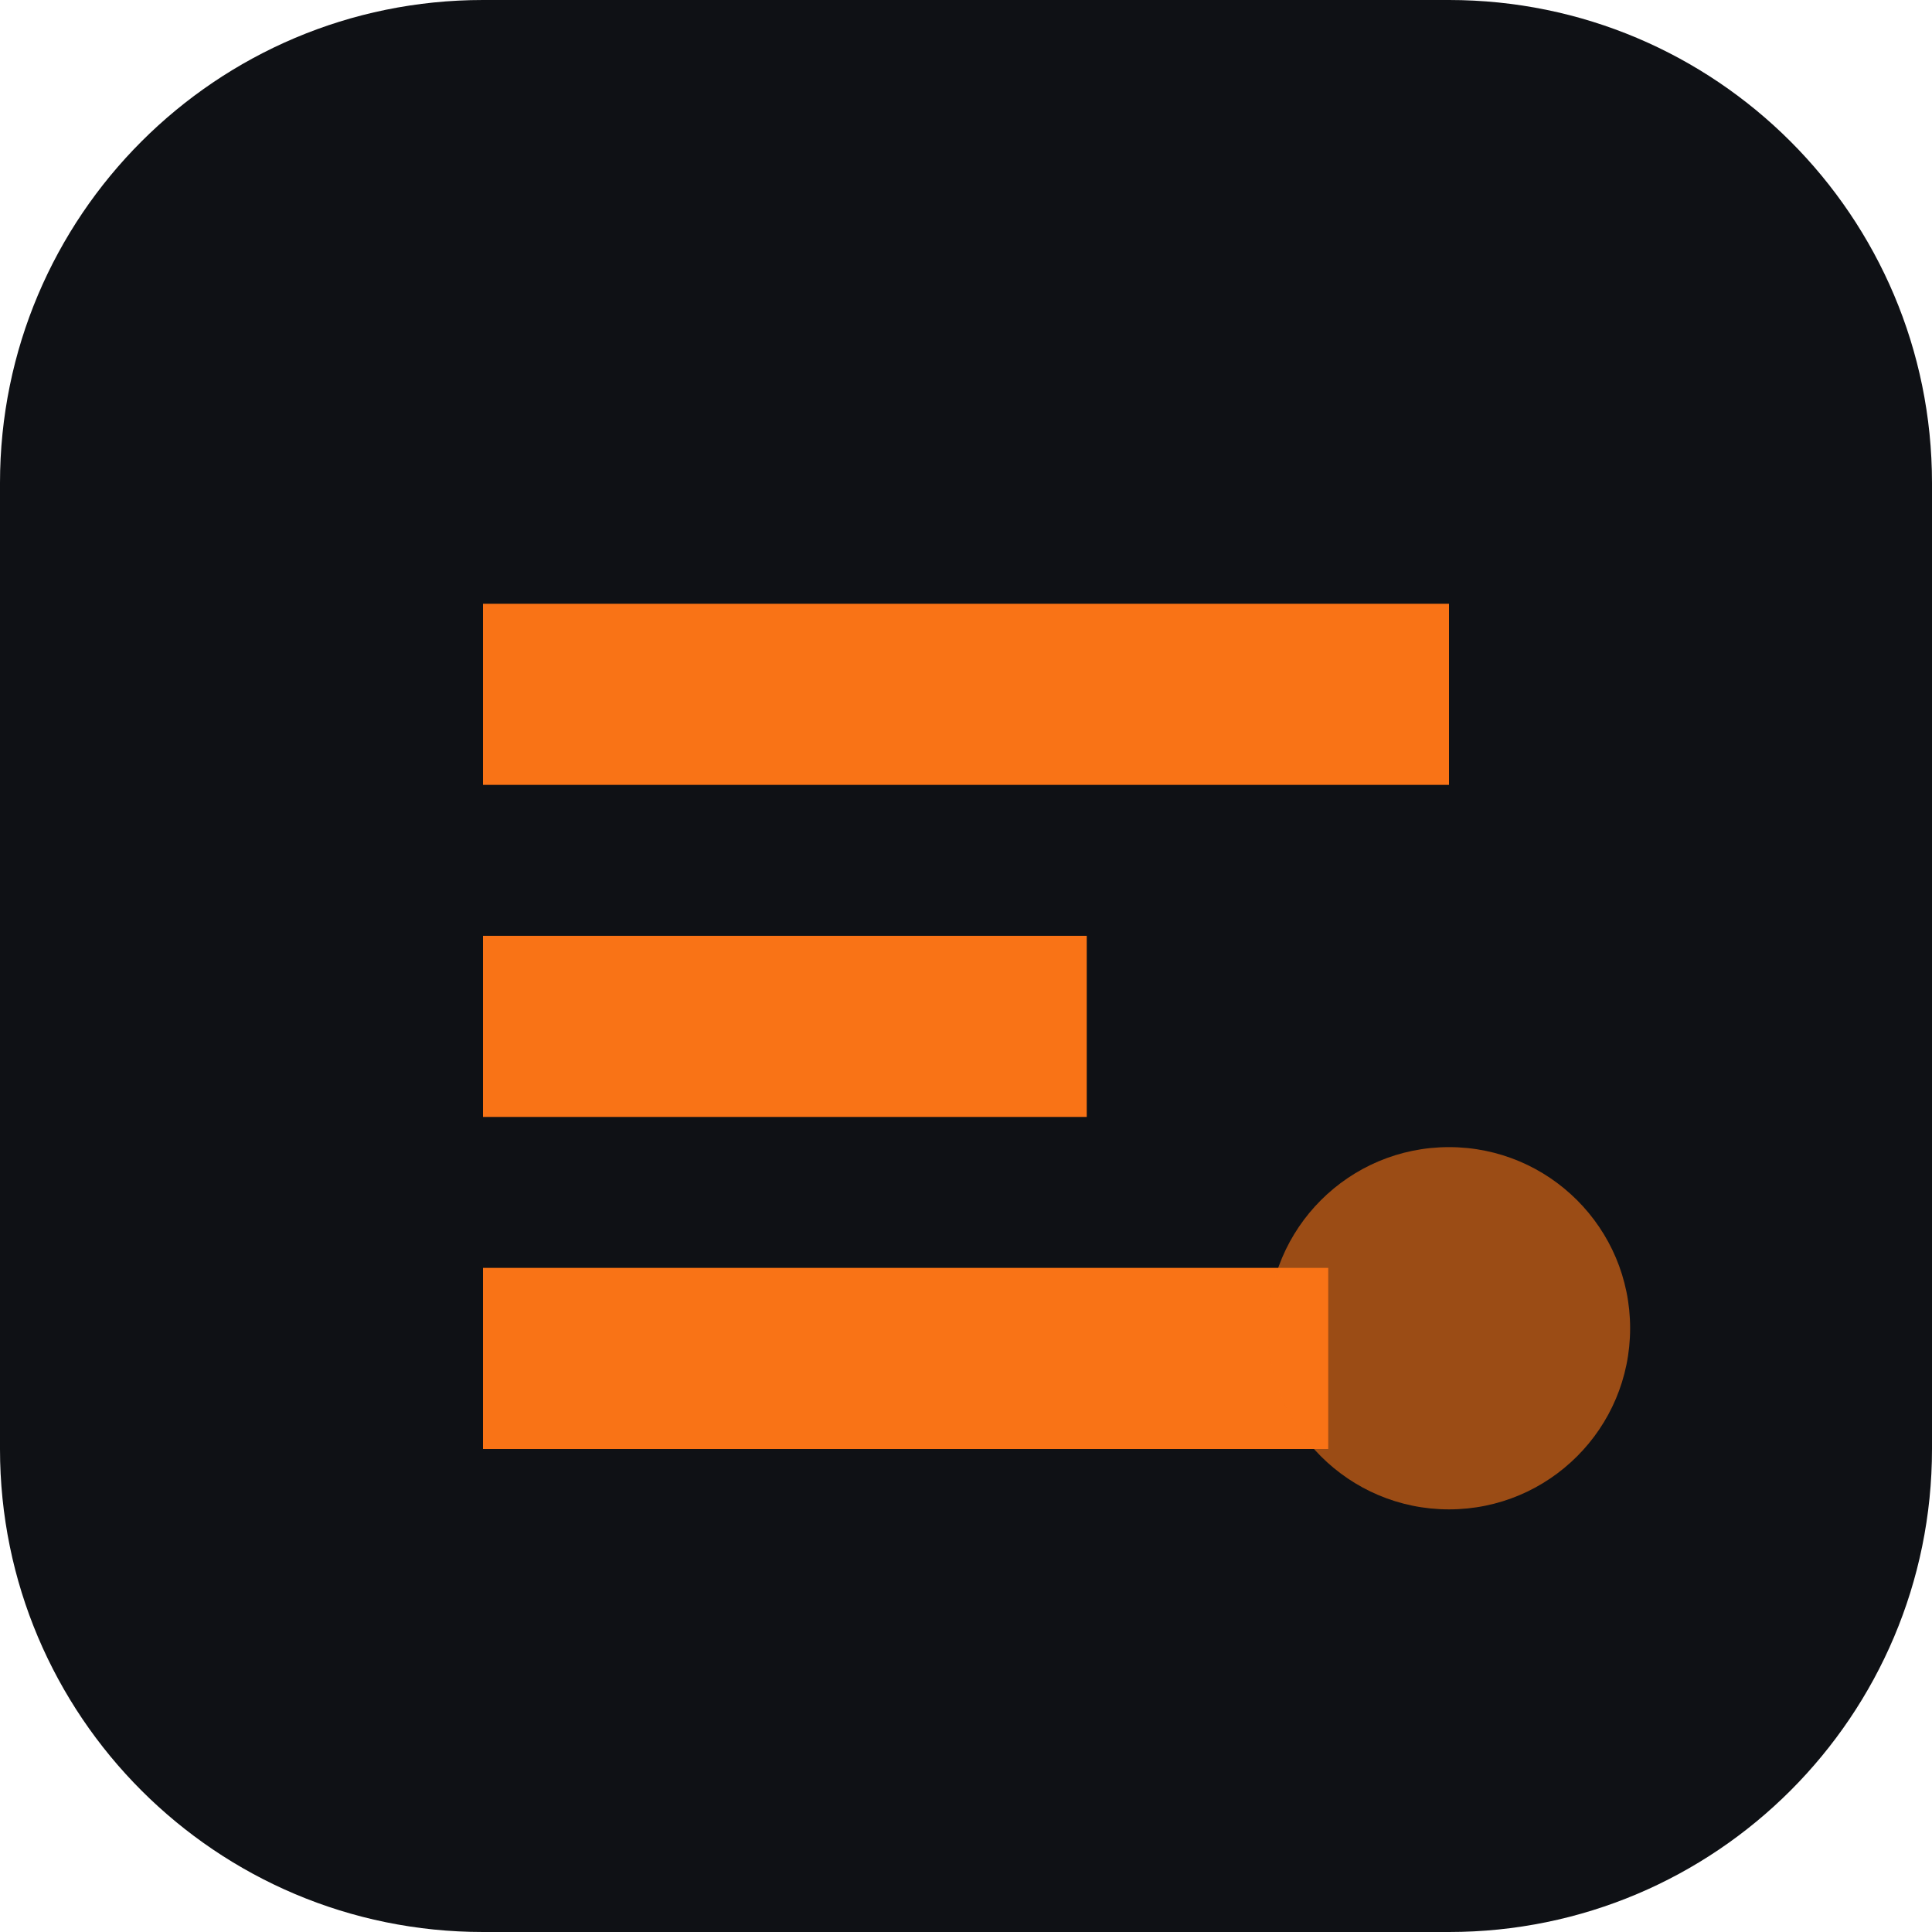
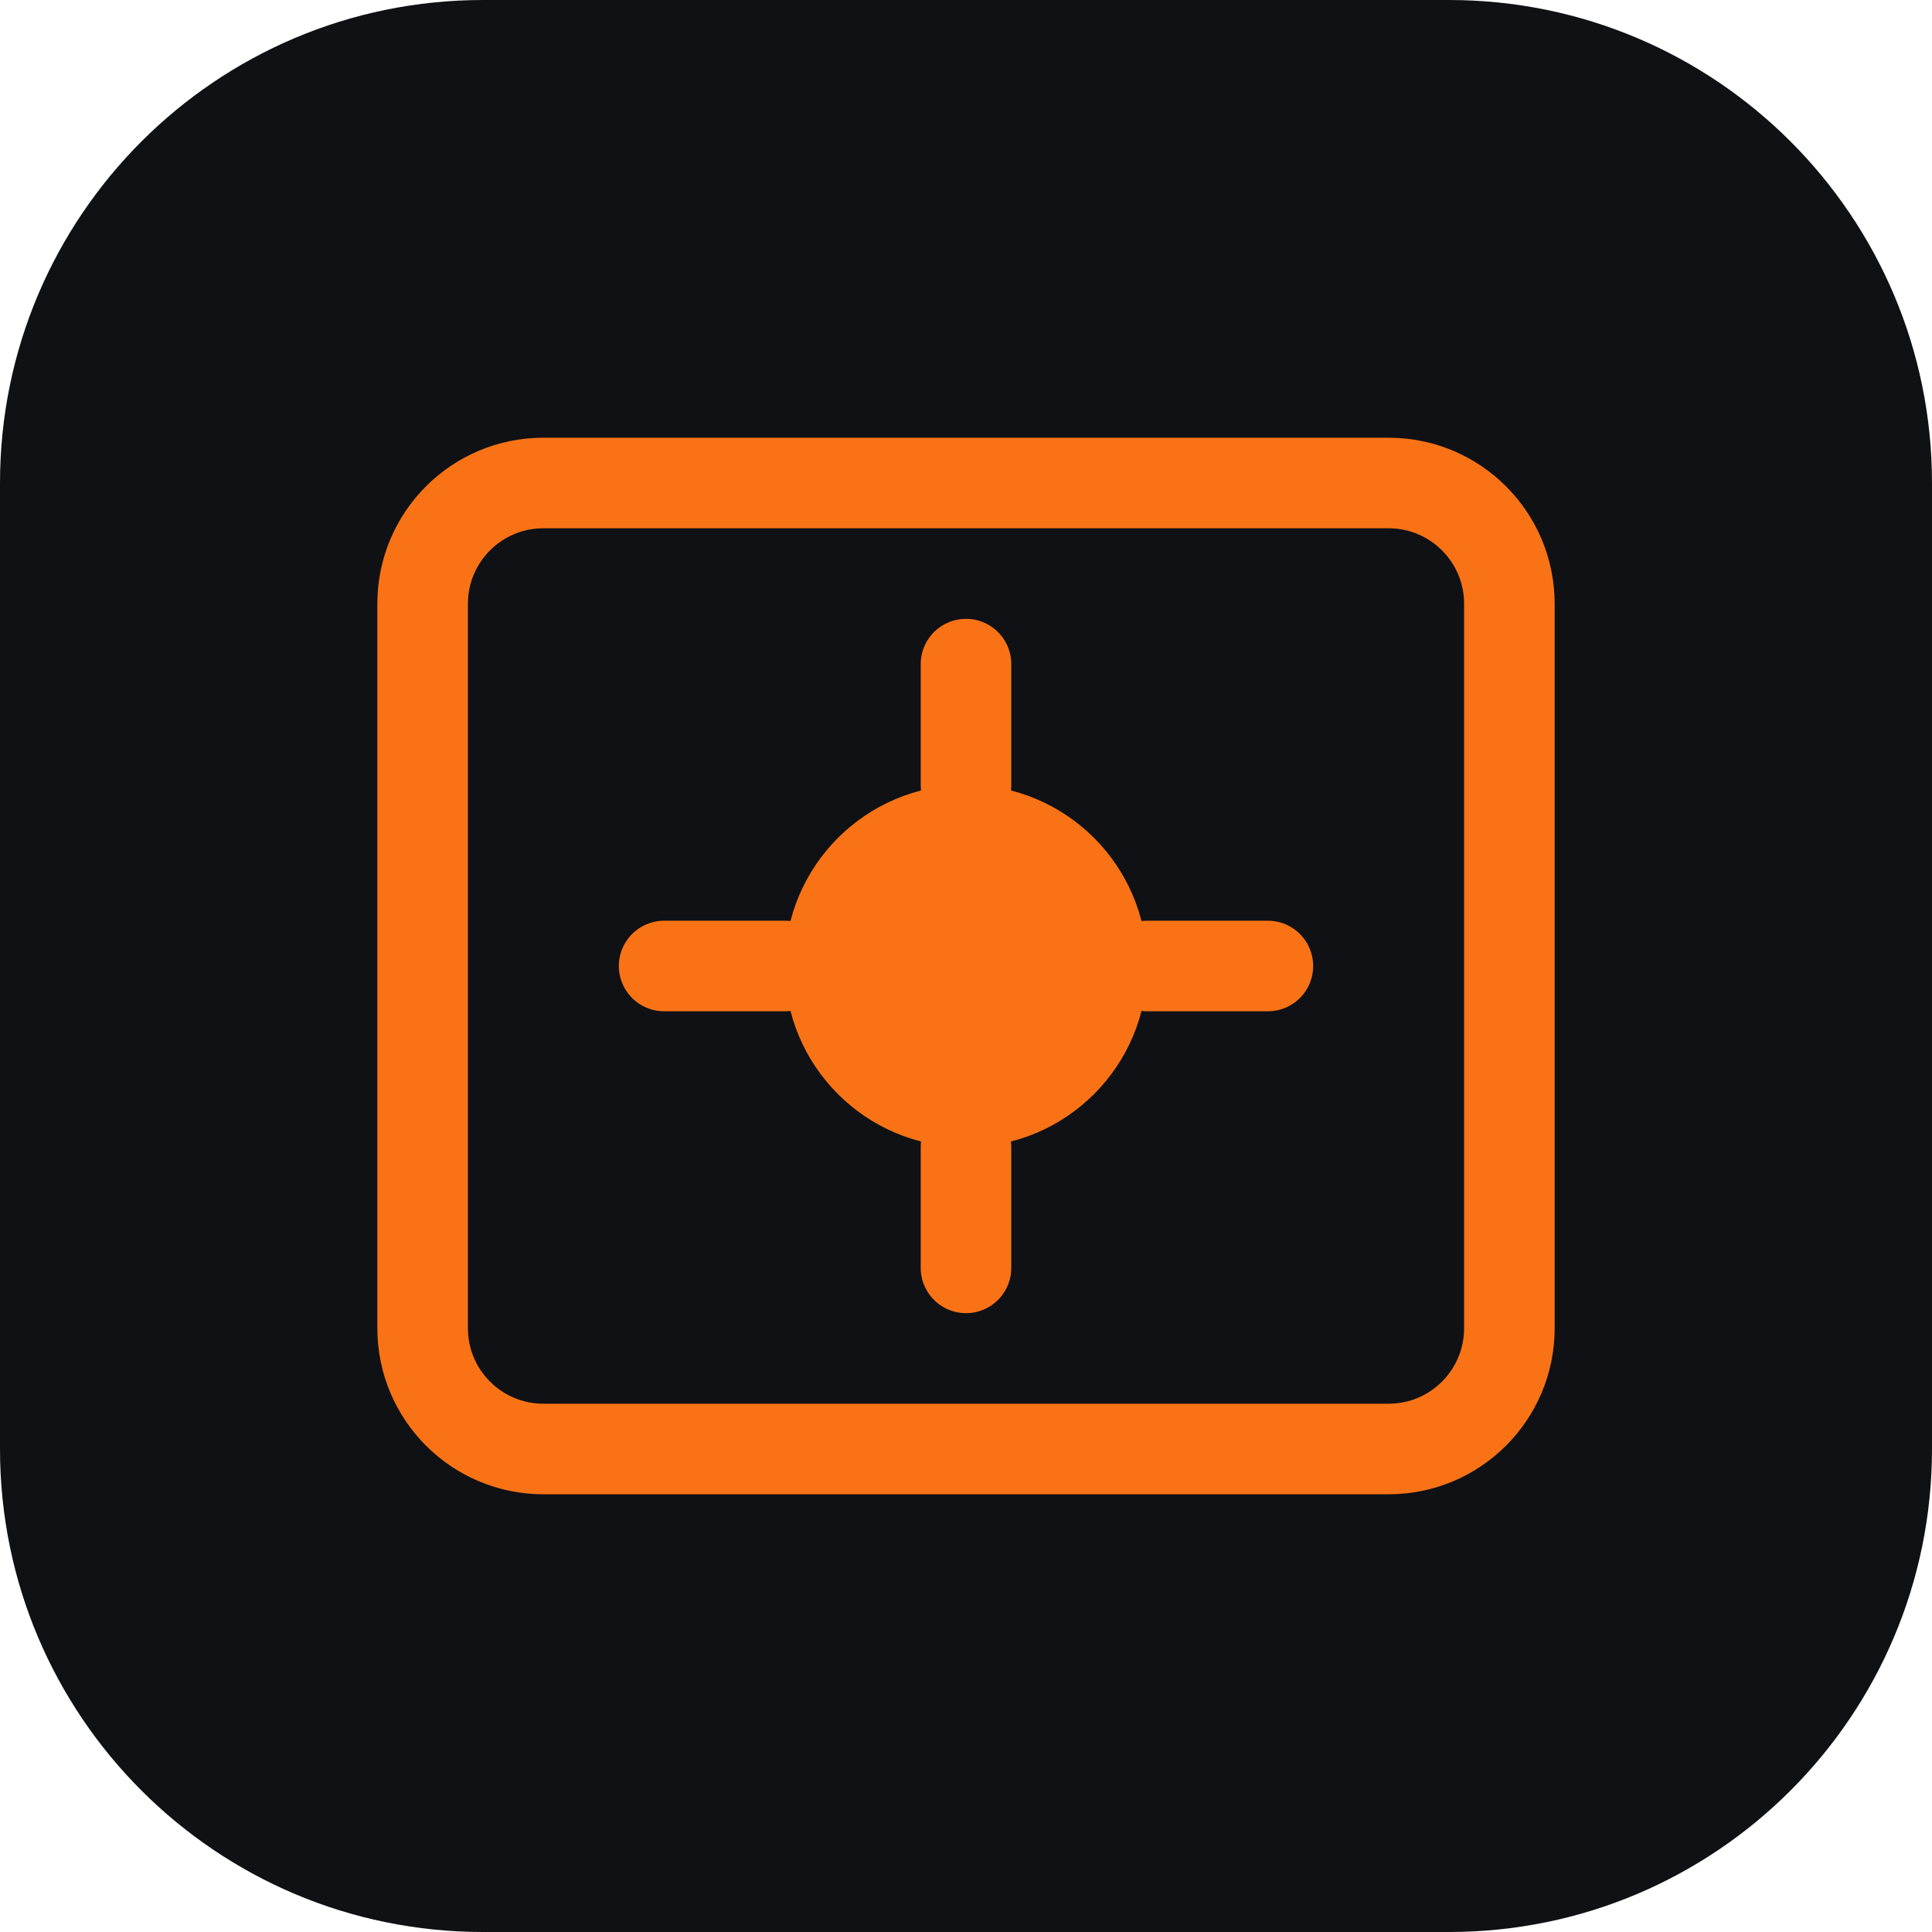
<svg xmlns="http://www.w3.org/2000/svg" viewBox="0 0 32 32" fill="none">
  <rect width="32" height="32" rx="8" fill="#0f1115" />
-   <path d="M8 10h16v3H8V10zm0 5.5h10v3H8v-3zm0 5.5h14v3H8v-3z" fill="#f97316" />
-   <circle cx="24" cy="22" r="3" fill="#f97316" opacity="0.6" />
+   <rect x="7" y="8" width="18" height="16" rx="2" stroke="#f97316" stroke-width="1.5" />
+   <circle cx="16" cy="16" r="3" fill="#f97316" />
+   <path d="M16 13v-2M16 19v2M13 16h-2M19 16h2" stroke="#f97316" stroke-width="1.5" stroke-linecap="round" />
</svg>
